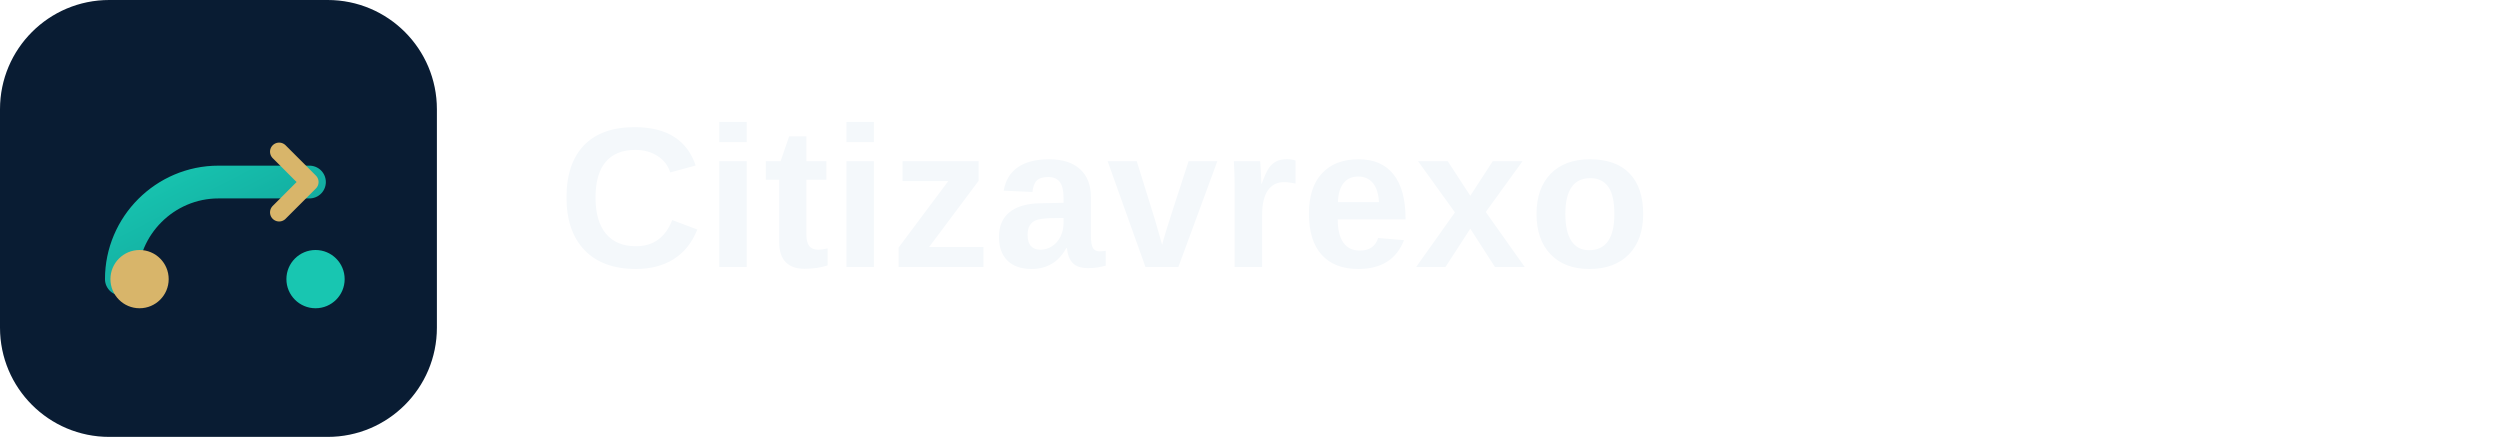
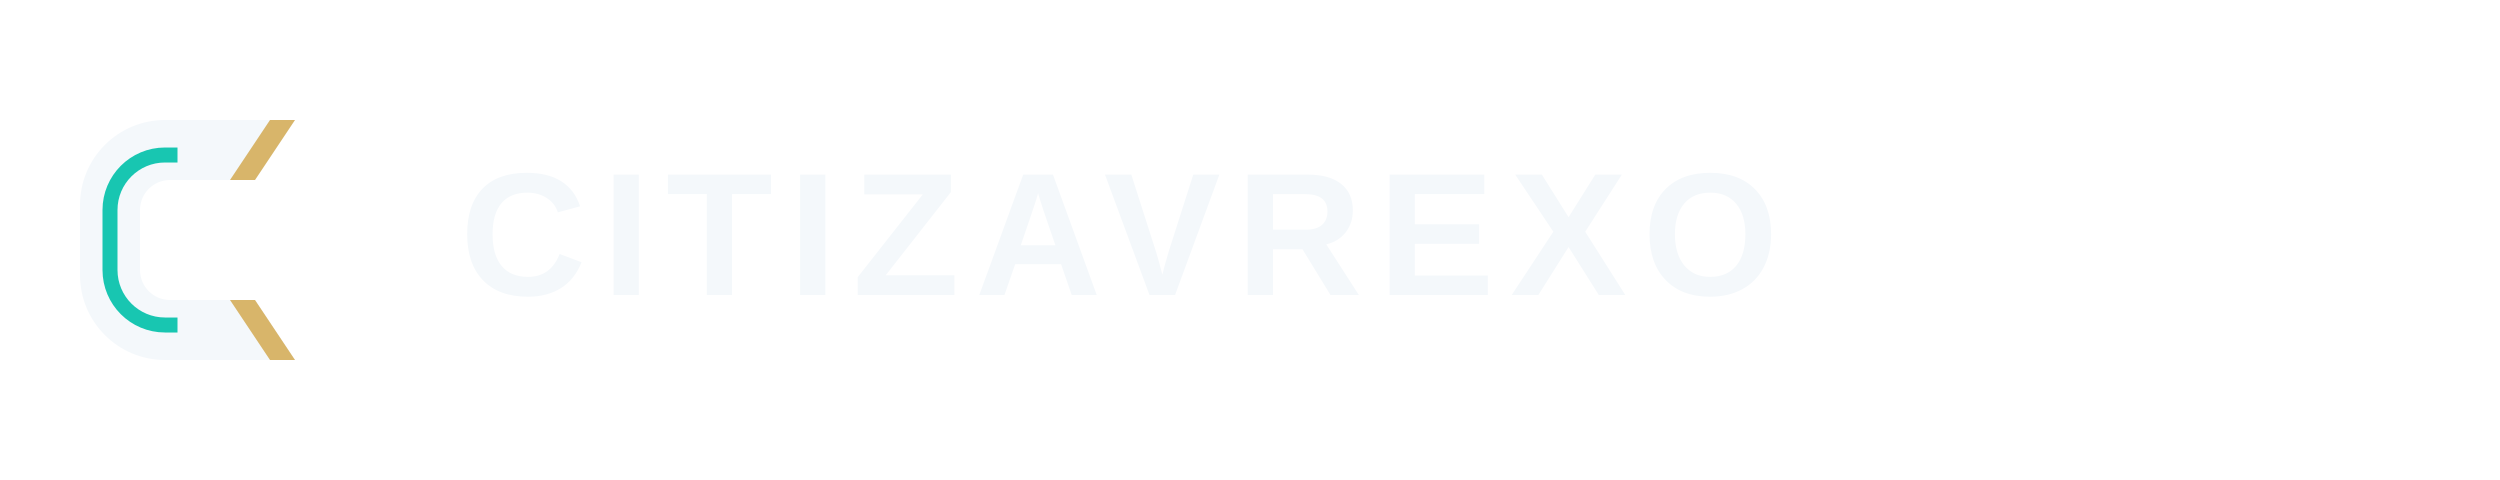
- <svg xmlns="http://www.w3.org/2000/svg" viewBox="0 0 412 72" role="img" aria-labelledby="title desc">
-   <defs>
-     <linearGradient id="accent" x1="0" y1="0" x2="1" y2="1">
-       <stop offset="0%" stop-color="#18C6B1" />
-       <stop offset="100%" stop-color="#0F9D96" />
-     </linearGradient>
-   </defs>
-   <rect x="0" y="0" width="72" height="72" rx="18" fill="#091C33" />
-   <path d="M20 46c0-8.8 7.2-16 16-16h15" fill="none" stroke="url(#accent)" stroke-width="5.4" stroke-linecap="round" />
-   <path d="M51 30l-5-5M51 30l-5 5" fill="none" stroke="#D8B56A" stroke-width="3" stroke-linecap="round" stroke-linejoin="round" />
-   <circle cx="23" cy="46" r="4.8" fill="#D8B56A" />
-   <circle cx="52" cy="46" r="4.8" fill="#18C6B1" />
-   <text x="92" y="44" font-family="Segoe UI, Arial, sans-serif" font-size="33" font-weight="700" fill="#F4F8FB" letter-spacing="0.4">Citizavrexo</text>
+ <svg xmlns="http://www.w3.org/2000/svg" viewBox="0 0 500 96" role="img" aria-labelledby="title desc">
+   <g transform="translate(8 16)">
+     <path fill="#F4F8FB" fill-rule="evenodd" d="M51 8H25C15.61 8 8 15.61 8 25v14c0 9.39 7.61 17 17 17h26l-8-12H26a6 6 0 0 1-6-6V26a6 6 0 0 1 6-6h17L51 8Z" />
+     <path d="M26 15h-1c-6.08 0-11 4.92-11 11v12c0 6.08 4.92 11 11 11h1" fill="none" stroke="#18C6B1" stroke-width="3" stroke-linecap="square" />
+     <path d="M46 8h5l-8 12h-5L46 8ZM38 44h5l8 12h-5l-8-12Z" fill="#D8B56A" />
+   </g>
+   <text x="92" y="59" font-family="Aptos, Segoe UI, Arial, sans-serif" font-size="35" font-weight="650" letter-spacing="3.1" fill="#F4F8FB">CITIZAVREXO</text>
</svg>
